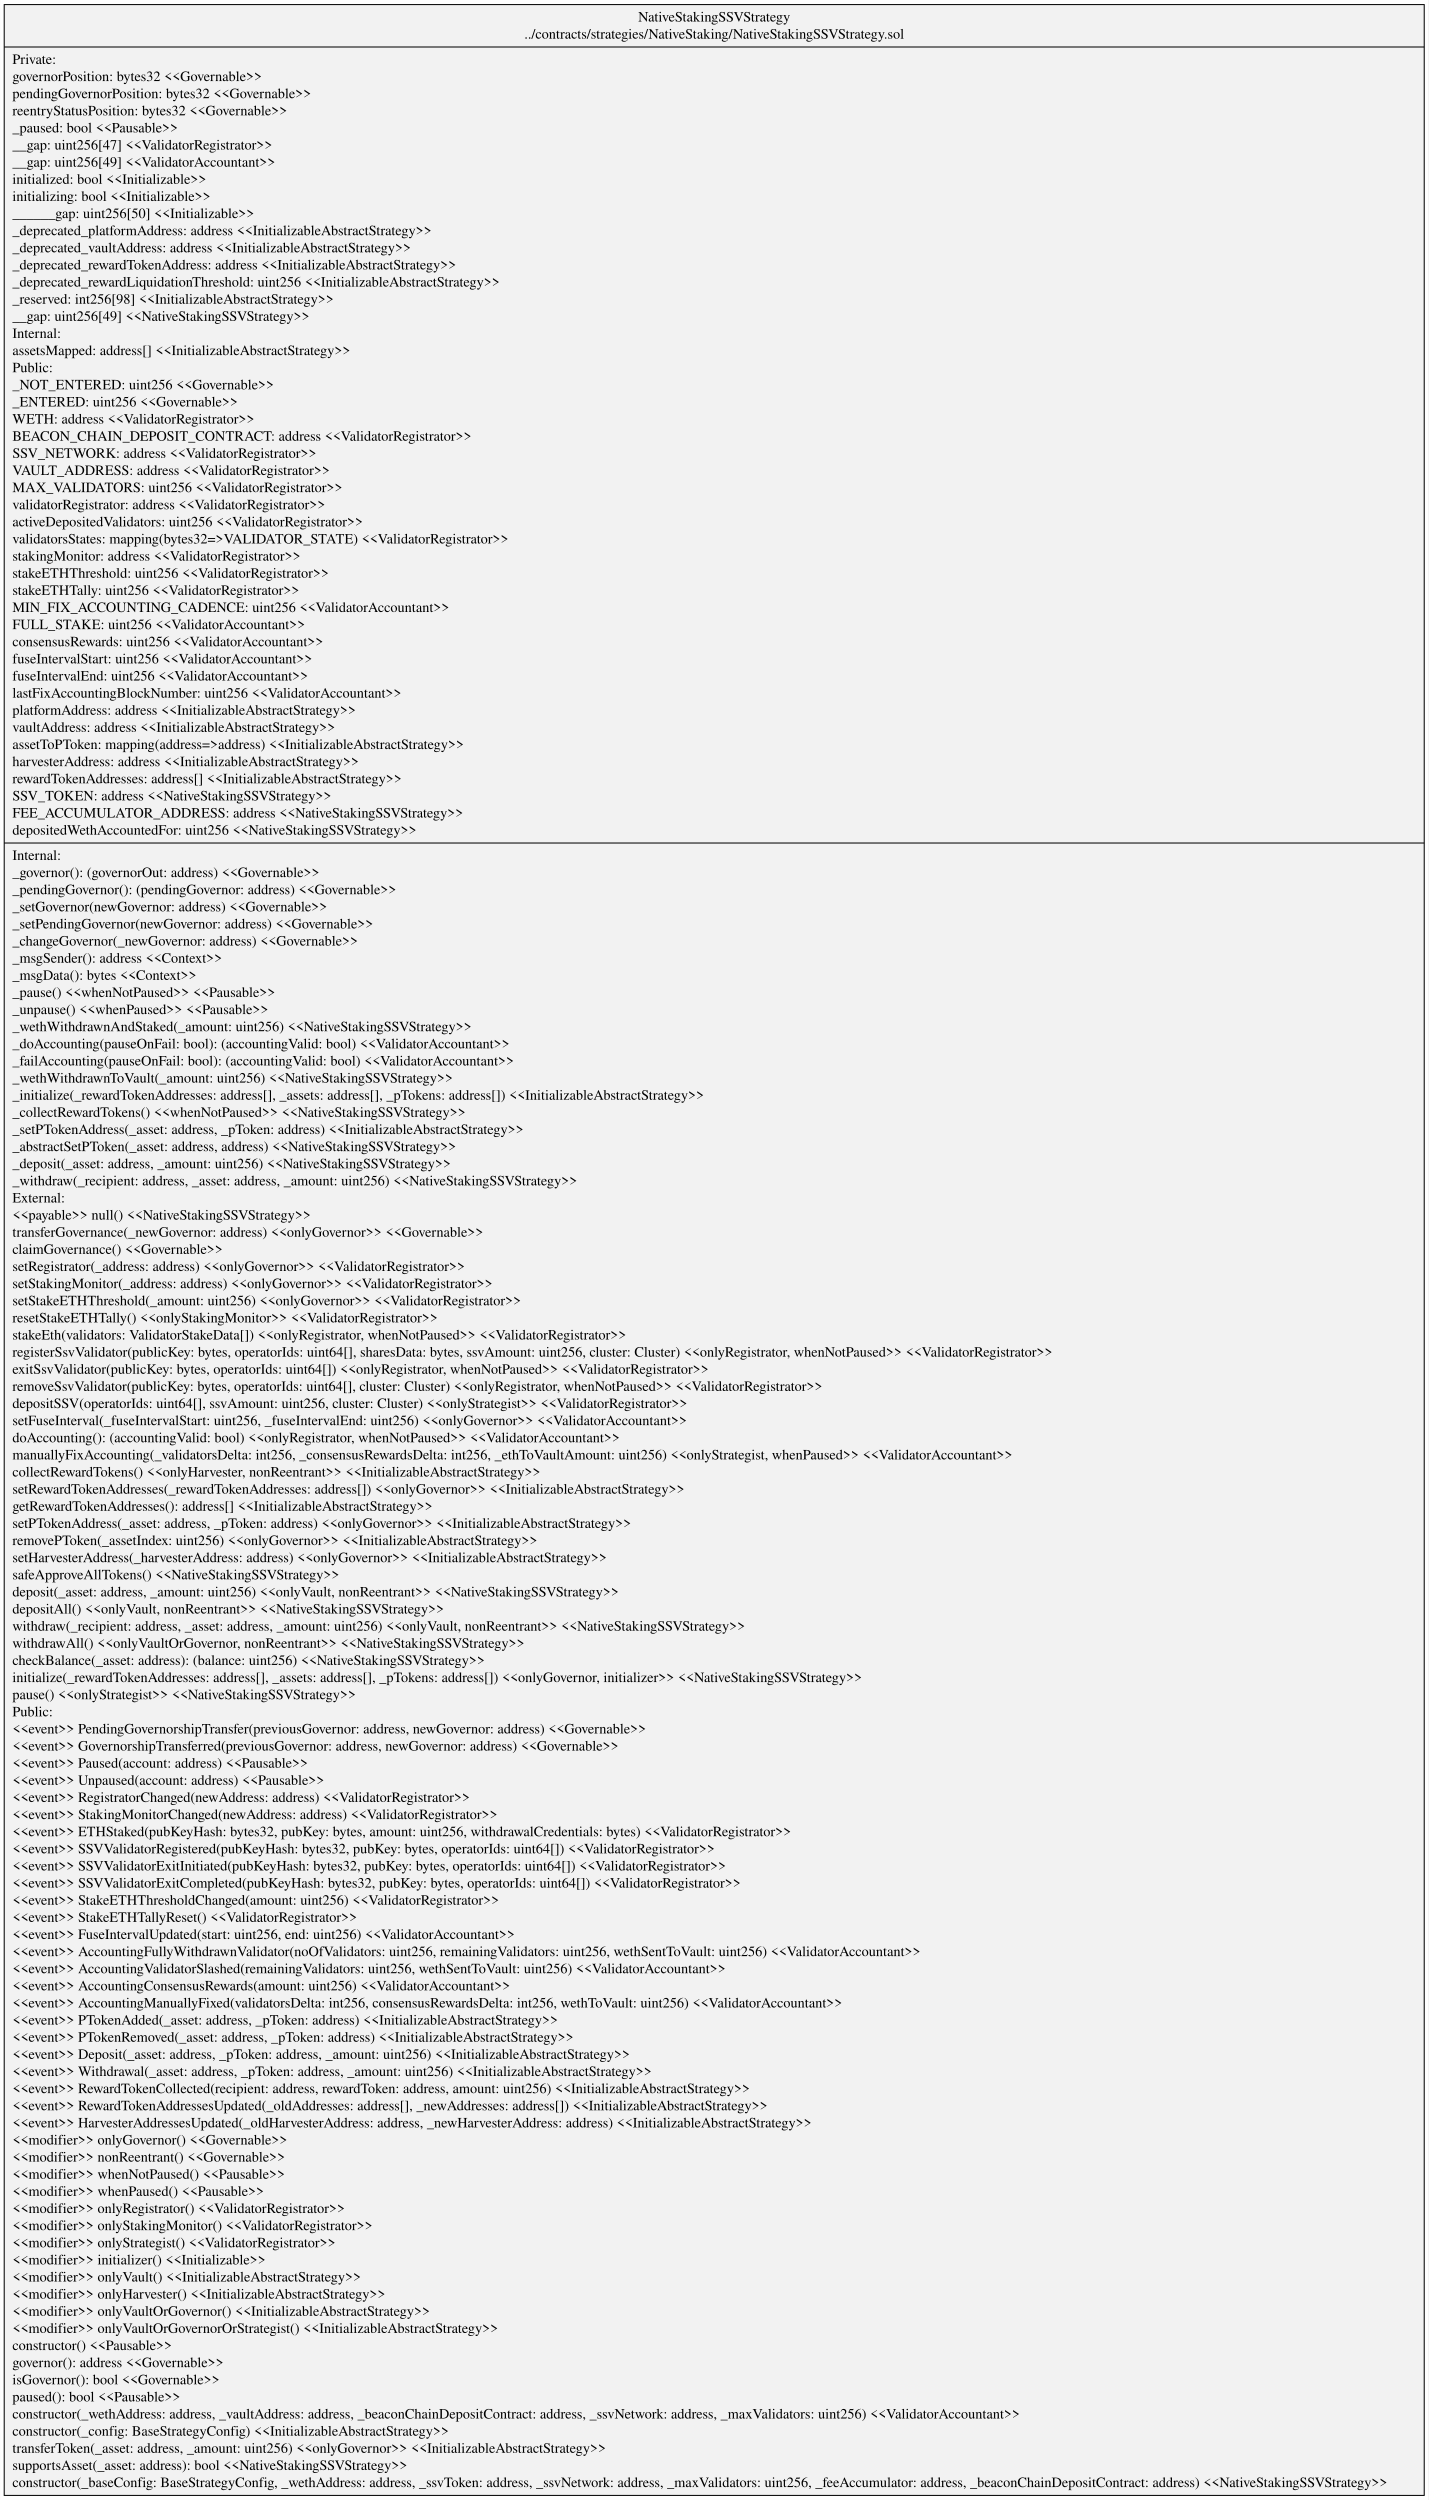
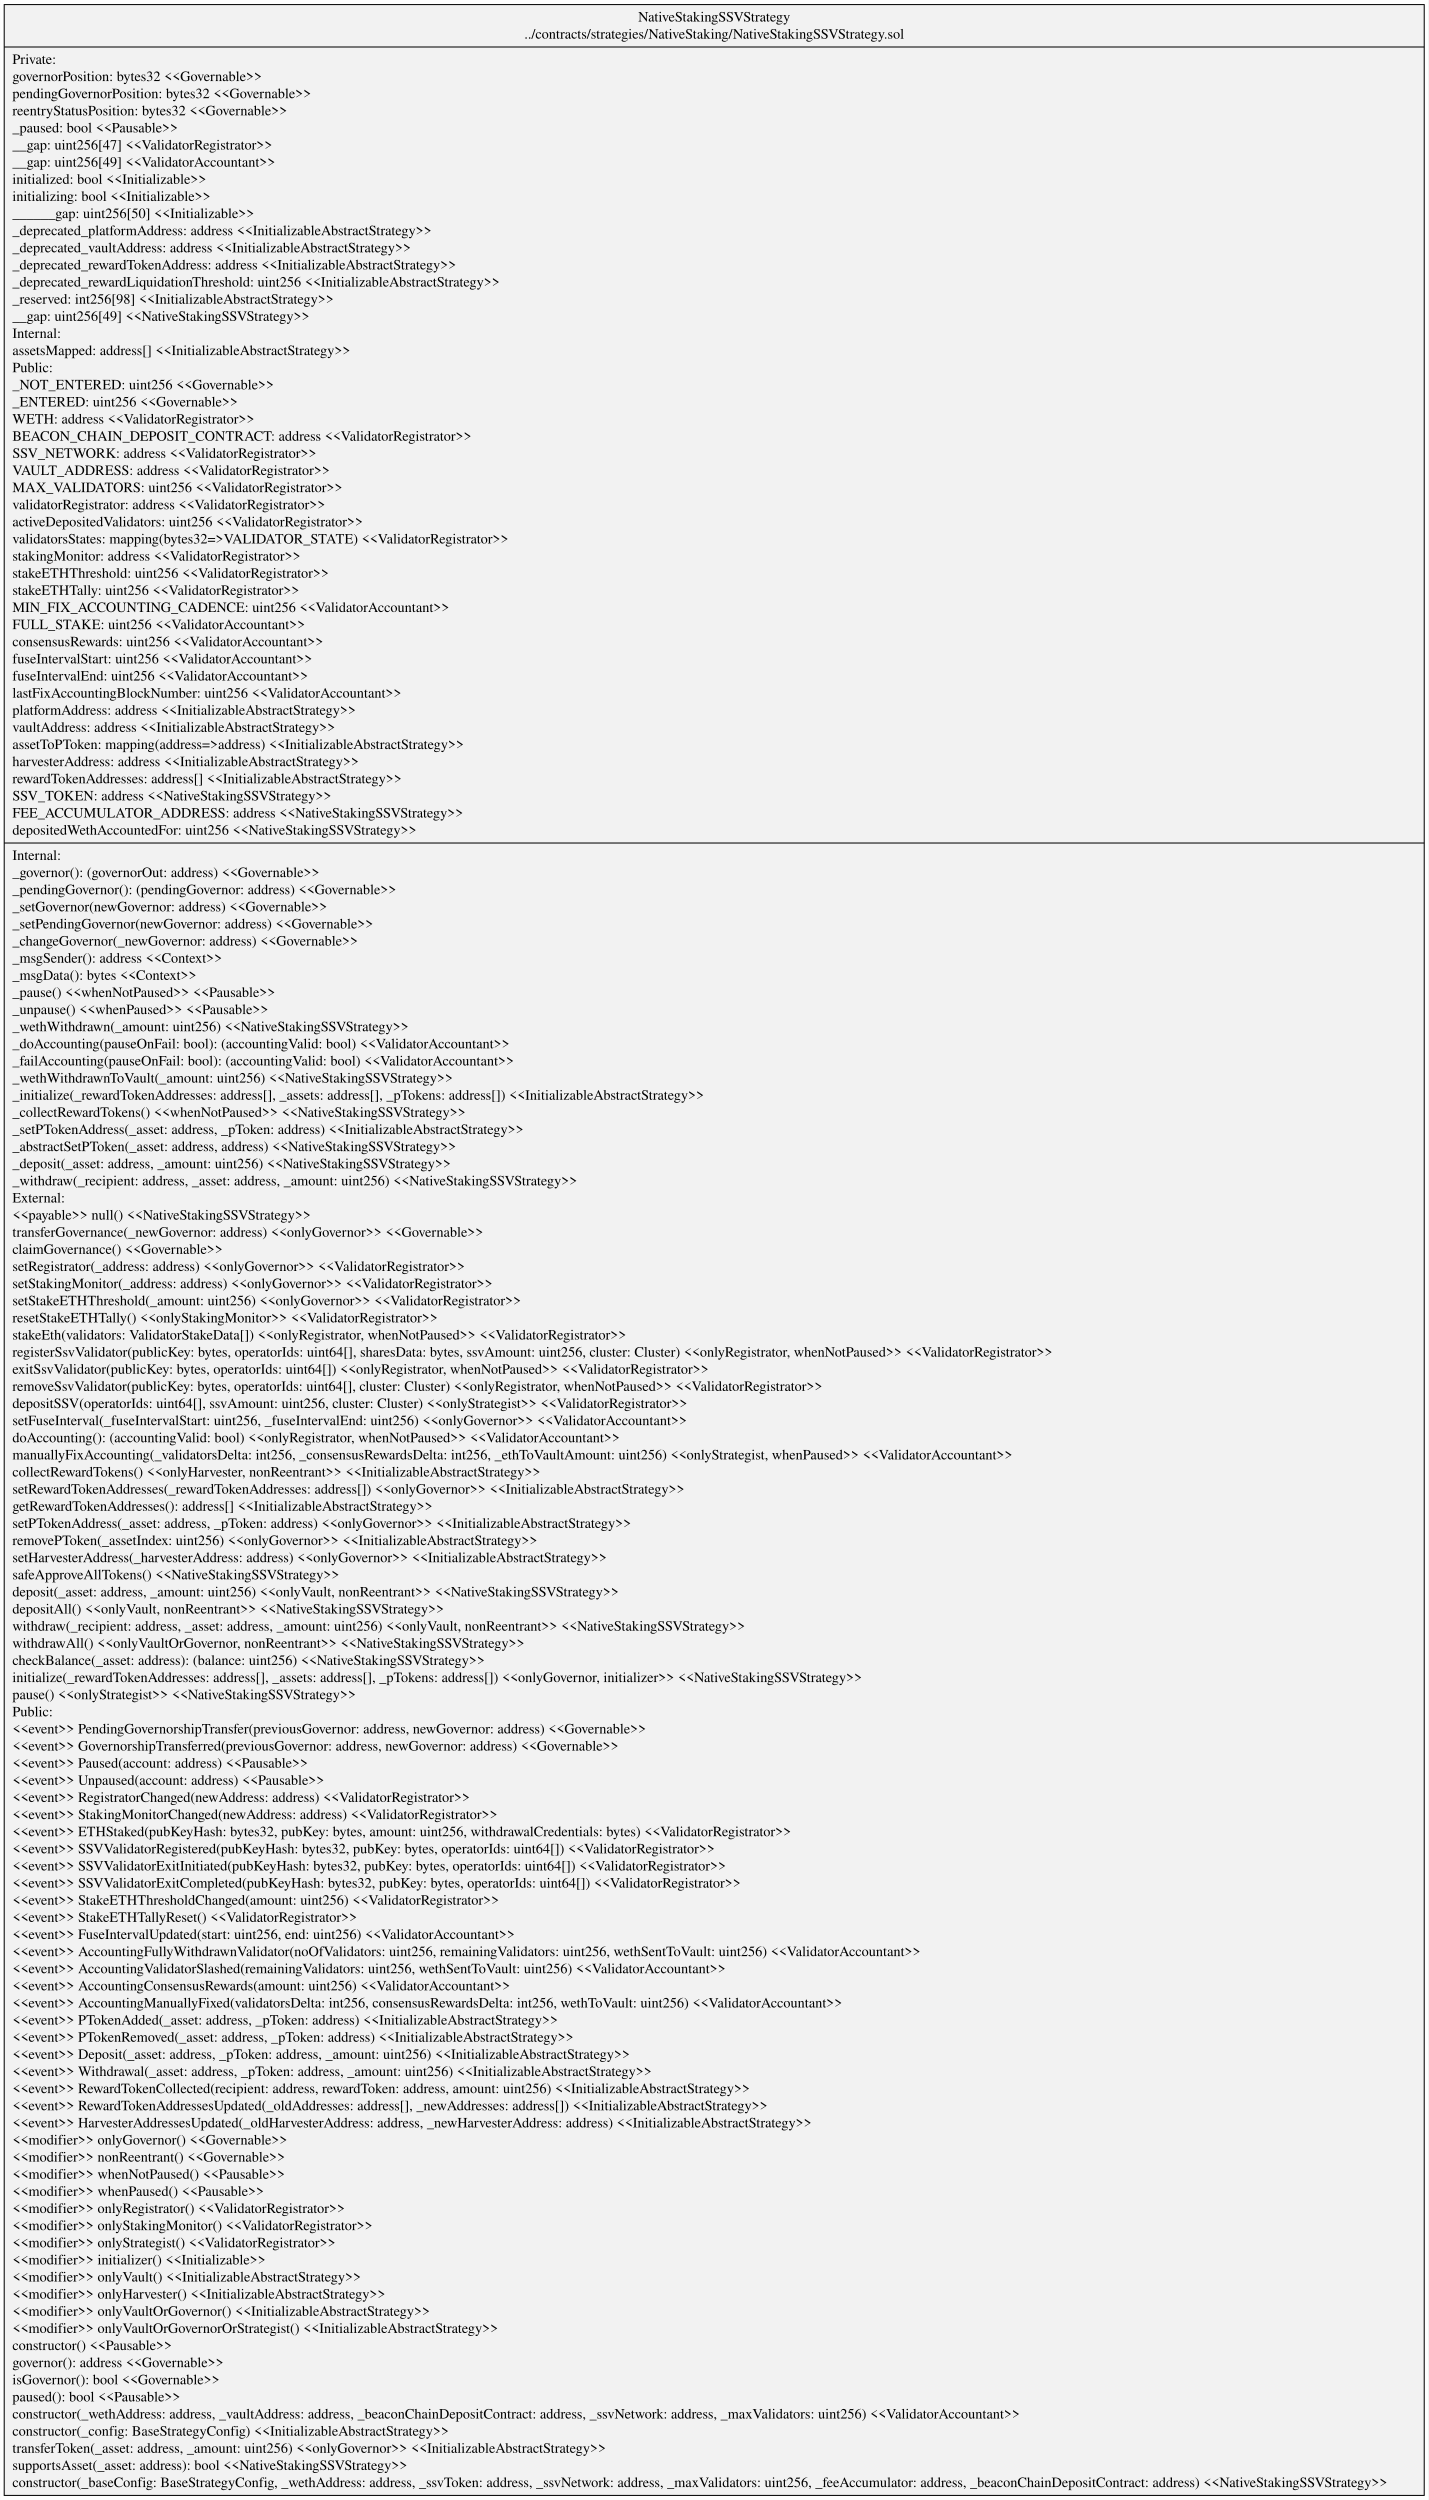
<svg xmlns="http://www.w3.org/2000/svg" width="1401pt" height="2452pt" viewBox="0.00 0.00 1400.86 2452.20">
  <g id="graph0" class="graph" transform="scale(1 1) rotate(0) translate(4 2448.2)">
    <polygon fill="white" stroke="transparent" points="-4,4 -4,-2448.2 1396.86,-2448.2 1396.86,4 -4,4" />
    <g id="node1" class="node">
      <polygon fill="#f2f2f2" stroke="black" points="0,-0.5 0,-2443.7 1392.86,-2443.7 1392.86,-0.5 0,-0.5" />
      <text text-anchor="middle" x="696.43" y="-2427.1" font-family="Times,serif" font-size="14.00">NativeStakingSSVStrategy</text>
      <text text-anchor="middle" x="696.43" y="-2410.3" font-family="Times,serif" font-size="14.00">../contracts/strategies/NativeStaking/NativeStakingSSVStrategy.sol</text>
      <polyline fill="none" stroke="black" points="0,-2402.1 1392.86,-2402.1 " />
      <text text-anchor="start" x="8" y="-2385.5" font-family="Times,serif" font-size="14.00">Private:</text>
      <text text-anchor="start" x="8" y="-2368.7" font-family="Times,serif" font-size="14.00">   governorPosition: bytes32 &lt;&lt;Governable&gt;&gt;</text>
      <text text-anchor="start" x="8" y="-2351.9" font-family="Times,serif" font-size="14.00">   pendingGovernorPosition: bytes32 &lt;&lt;Governable&gt;&gt;</text>
      <text text-anchor="start" x="8" y="-2335.1" font-family="Times,serif" font-size="14.00">   reentryStatusPosition: bytes32 &lt;&lt;Governable&gt;&gt;</text>
      <text text-anchor="start" x="8" y="-2318.3" font-family="Times,serif" font-size="14.00">   _paused: bool &lt;&lt;Pausable&gt;&gt;</text>
      <text text-anchor="start" x="8" y="-2301.5" font-family="Times,serif" font-size="14.00">   __gap: uint256[47] &lt;&lt;ValidatorRegistrator&gt;&gt;</text>
      <text text-anchor="start" x="8" y="-2284.7" font-family="Times,serif" font-size="14.00">   __gap: uint256[49] &lt;&lt;ValidatorAccountant&gt;&gt;</text>
      <text text-anchor="start" x="8" y="-2267.9" font-family="Times,serif" font-size="14.00">   initialized: bool &lt;&lt;Initializable&gt;&gt;</text>
      <text text-anchor="start" x="8" y="-2251.1" font-family="Times,serif" font-size="14.00">   initializing: bool &lt;&lt;Initializable&gt;&gt;</text>
      <text text-anchor="start" x="8" y="-2234.3" font-family="Times,serif" font-size="14.00">   ______gap: uint256[50] &lt;&lt;Initializable&gt;&gt;</text>
      <text text-anchor="start" x="8" y="-2217.5" font-family="Times,serif" font-size="14.00">   _deprecated_platformAddress: address &lt;&lt;InitializableAbstractStrategy&gt;&gt;</text>
      <text text-anchor="start" x="8" y="-2200.7" font-family="Times,serif" font-size="14.00">   _deprecated_vaultAddress: address &lt;&lt;InitializableAbstractStrategy&gt;&gt;</text>
      <text text-anchor="start" x="8" y="-2183.9" font-family="Times,serif" font-size="14.00">   _deprecated_rewardTokenAddress: address &lt;&lt;InitializableAbstractStrategy&gt;&gt;</text>
      <text text-anchor="start" x="8" y="-2167.1" font-family="Times,serif" font-size="14.00">   _deprecated_rewardLiquidationThreshold: uint256 &lt;&lt;InitializableAbstractStrategy&gt;&gt;</text>
      <text text-anchor="start" x="8" y="-2150.3" font-family="Times,serif" font-size="14.00">   _reserved: int256[98] &lt;&lt;InitializableAbstractStrategy&gt;&gt;</text>
      <text text-anchor="start" x="8" y="-2133.5" font-family="Times,serif" font-size="14.00">   __gap: uint256[49] &lt;&lt;NativeStakingSSVStrategy&gt;&gt;</text>
      <text text-anchor="start" x="8" y="-2116.7" font-family="Times,serif" font-size="14.00">Internal:</text>
      <text text-anchor="start" x="8" y="-2099.9" font-family="Times,serif" font-size="14.00">   assetsMapped: address[] &lt;&lt;InitializableAbstractStrategy&gt;&gt;</text>
      <text text-anchor="start" x="8" y="-2083.1" font-family="Times,serif" font-size="14.00">Public:</text>
      <text text-anchor="start" x="8" y="-2066.3" font-family="Times,serif" font-size="14.00">   _NOT_ENTERED: uint256 &lt;&lt;Governable&gt;&gt;</text>
      <text text-anchor="start" x="8" y="-2049.5" font-family="Times,serif" font-size="14.00">   _ENTERED: uint256 &lt;&lt;Governable&gt;&gt;</text>
      <text text-anchor="start" x="8" y="-2032.7" font-family="Times,serif" font-size="14.00">   WETH: address &lt;&lt;ValidatorRegistrator&gt;&gt;</text>
      <text text-anchor="start" x="8" y="-2015.9" font-family="Times,serif" font-size="14.00">   BEACON_CHAIN_DEPOSIT_CONTRACT: address &lt;&lt;ValidatorRegistrator&gt;&gt;</text>
      <text text-anchor="start" x="8" y="-1999.1" font-family="Times,serif" font-size="14.00">   SSV_NETWORK: address &lt;&lt;ValidatorRegistrator&gt;&gt;</text>
      <text text-anchor="start" x="8" y="-1982.3" font-family="Times,serif" font-size="14.00">   VAULT_ADDRESS: address &lt;&lt;ValidatorRegistrator&gt;&gt;</text>
      <text text-anchor="start" x="8" y="-1965.5" font-family="Times,serif" font-size="14.00">   MAX_VALIDATORS: uint256 &lt;&lt;ValidatorRegistrator&gt;&gt;</text>
      <text text-anchor="start" x="8" y="-1948.7" font-family="Times,serif" font-size="14.00">   validatorRegistrator: address &lt;&lt;ValidatorRegistrator&gt;&gt;</text>
      <text text-anchor="start" x="8" y="-1931.9" font-family="Times,serif" font-size="14.00">   activeDepositedValidators: uint256 &lt;&lt;ValidatorRegistrator&gt;&gt;</text>
      <text text-anchor="start" x="8" y="-1915.1" font-family="Times,serif" font-size="14.00">   validatorsStates: mapping(bytes32=&gt;VALIDATOR_STATE) &lt;&lt;ValidatorRegistrator&gt;&gt;</text>
      <text text-anchor="start" x="8" y="-1898.3" font-family="Times,serif" font-size="14.00">   stakingMonitor: address &lt;&lt;ValidatorRegistrator&gt;&gt;</text>
      <text text-anchor="start" x="8" y="-1881.5" font-family="Times,serif" font-size="14.00">   stakeETHThreshold: uint256 &lt;&lt;ValidatorRegistrator&gt;&gt;</text>
      <text text-anchor="start" x="8" y="-1864.7" font-family="Times,serif" font-size="14.00">   stakeETHTally: uint256 &lt;&lt;ValidatorRegistrator&gt;&gt;</text>
      <text text-anchor="start" x="8" y="-1847.9" font-family="Times,serif" font-size="14.00">   MIN_FIX_ACCOUNTING_CADENCE: uint256 &lt;&lt;ValidatorAccountant&gt;&gt;</text>
      <text text-anchor="start" x="8" y="-1831.1" font-family="Times,serif" font-size="14.00">   FULL_STAKE: uint256 &lt;&lt;ValidatorAccountant&gt;&gt;</text>
      <text text-anchor="start" x="8" y="-1814.3" font-family="Times,serif" font-size="14.00">   consensusRewards: uint256 &lt;&lt;ValidatorAccountant&gt;&gt;</text>
      <text text-anchor="start" x="8" y="-1797.5" font-family="Times,serif" font-size="14.00">   fuseIntervalStart: uint256 &lt;&lt;ValidatorAccountant&gt;&gt;</text>
      <text text-anchor="start" x="8" y="-1780.7" font-family="Times,serif" font-size="14.00">   fuseIntervalEnd: uint256 &lt;&lt;ValidatorAccountant&gt;&gt;</text>
      <text text-anchor="start" x="8" y="-1763.9" font-family="Times,serif" font-size="14.00">   lastFixAccountingBlockNumber: uint256 &lt;&lt;ValidatorAccountant&gt;&gt;</text>
      <text text-anchor="start" x="8" y="-1747.1" font-family="Times,serif" font-size="14.00">   platformAddress: address &lt;&lt;InitializableAbstractStrategy&gt;&gt;</text>
      <text text-anchor="start" x="8" y="-1730.3" font-family="Times,serif" font-size="14.00">   vaultAddress: address &lt;&lt;InitializableAbstractStrategy&gt;&gt;</text>
      <text text-anchor="start" x="8" y="-1713.5" font-family="Times,serif" font-size="14.00">   assetToPToken: mapping(address=&gt;address) &lt;&lt;InitializableAbstractStrategy&gt;&gt;</text>
      <text text-anchor="start" x="8" y="-1696.7" font-family="Times,serif" font-size="14.00">   harvesterAddress: address &lt;&lt;InitializableAbstractStrategy&gt;&gt;</text>
      <text text-anchor="start" x="8" y="-1679.9" font-family="Times,serif" font-size="14.00">   rewardTokenAddresses: address[] &lt;&lt;InitializableAbstractStrategy&gt;&gt;</text>
      <text text-anchor="start" x="8" y="-1663.1" font-family="Times,serif" font-size="14.00">   SSV_TOKEN: address &lt;&lt;NativeStakingSSVStrategy&gt;&gt;</text>
      <text text-anchor="start" x="8" y="-1646.3" font-family="Times,serif" font-size="14.00">   FEE_ACCUMULATOR_ADDRESS: address &lt;&lt;NativeStakingSSVStrategy&gt;&gt;</text>
      <text text-anchor="start" x="8" y="-1629.5" font-family="Times,serif" font-size="14.00">   depositedWethAccountedFor: uint256 &lt;&lt;NativeStakingSSVStrategy&gt;&gt;</text>
      <polyline fill="none" stroke="black" points="0,-1621.3 1392.86,-1621.3 " />
      <text text-anchor="start" x="8" y="-1604.7" font-family="Times,serif" font-size="14.00">Internal:</text>
      <text text-anchor="start" x="8" y="-1587.9" font-family="Times,serif" font-size="14.00">    _governor(): (governorOut: address) &lt;&lt;Governable&gt;&gt;</text>
      <text text-anchor="start" x="8" y="-1571.1" font-family="Times,serif" font-size="14.00">    _pendingGovernor(): (pendingGovernor: address) &lt;&lt;Governable&gt;&gt;</text>
      <text text-anchor="start" x="8" y="-1554.3" font-family="Times,serif" font-size="14.00">    _setGovernor(newGovernor: address) &lt;&lt;Governable&gt;&gt;</text>
      <text text-anchor="start" x="8" y="-1537.5" font-family="Times,serif" font-size="14.00">    _setPendingGovernor(newGovernor: address) &lt;&lt;Governable&gt;&gt;</text>
      <text text-anchor="start" x="8" y="-1520.7" font-family="Times,serif" font-size="14.00">    _changeGovernor(_newGovernor: address) &lt;&lt;Governable&gt;&gt;</text>
      <text text-anchor="start" x="8" y="-1503.9" font-family="Times,serif" font-size="14.00">    _msgSender(): address &lt;&lt;Context&gt;&gt;</text>
      <text text-anchor="start" x="8" y="-1487.1" font-family="Times,serif" font-size="14.00">    _msgData(): bytes &lt;&lt;Context&gt;&gt;</text>
      <text text-anchor="start" x="8" y="-1470.3" font-family="Times,serif" font-size="14.00">    _pause() &lt;&lt;whenNotPaused&gt;&gt; &lt;&lt;Pausable&gt;&gt;</text>
      <text text-anchor="start" x="8" y="-1453.5" font-family="Times,serif" font-size="14.00">    _unpause() &lt;&lt;whenPaused&gt;&gt; &lt;&lt;Pausable&gt;&gt;</text>
-       <text text-anchor="start" x="8" y="-1436.7" font-family="Times,serif" font-size="14.00">    _wethWithdrawnAndStaked(_amount: uint256) &lt;&lt;NativeStakingSSVStrategy&gt;&gt;</text>
+       <text text-anchor="start" x="8" y="-1436.7" font-family="Times,serif" font-size="14.00">    _wethWithdrawn(_amount: uint256) &lt;&lt;NativeStakingSSVStrategy&gt;&gt;</text>
      <text text-anchor="start" x="8" y="-1419.9" font-family="Times,serif" font-size="14.00">    _doAccounting(pauseOnFail: bool): (accountingValid: bool) &lt;&lt;ValidatorAccountant&gt;&gt;</text>
      <text text-anchor="start" x="8" y="-1403.1" font-family="Times,serif" font-size="14.00">    _failAccounting(pauseOnFail: bool): (accountingValid: bool) &lt;&lt;ValidatorAccountant&gt;&gt;</text>
      <text text-anchor="start" x="8" y="-1386.3" font-family="Times,serif" font-size="14.00">    _wethWithdrawnToVault(_amount: uint256) &lt;&lt;NativeStakingSSVStrategy&gt;&gt;</text>
      <text text-anchor="start" x="8" y="-1369.5" font-family="Times,serif" font-size="14.00">    _initialize(_rewardTokenAddresses: address[], _assets: address[], _pTokens: address[]) &lt;&lt;InitializableAbstractStrategy&gt;&gt;</text>
      <text text-anchor="start" x="8" y="-1352.7" font-family="Times,serif" font-size="14.00">    _collectRewardTokens() &lt;&lt;whenNotPaused&gt;&gt; &lt;&lt;NativeStakingSSVStrategy&gt;&gt;</text>
      <text text-anchor="start" x="8" y="-1335.9" font-family="Times,serif" font-size="14.00">    _setPTokenAddress(_asset: address, _pToken: address) &lt;&lt;InitializableAbstractStrategy&gt;&gt;</text>
      <text text-anchor="start" x="8" y="-1319.1" font-family="Times,serif" font-size="14.00">    _abstractSetPToken(_asset: address, address) &lt;&lt;NativeStakingSSVStrategy&gt;&gt;</text>
      <text text-anchor="start" x="8" y="-1302.3" font-family="Times,serif" font-size="14.00">    _deposit(_asset: address, _amount: uint256) &lt;&lt;NativeStakingSSVStrategy&gt;&gt;</text>
      <text text-anchor="start" x="8" y="-1285.5" font-family="Times,serif" font-size="14.00">    _withdraw(_recipient: address, _asset: address, _amount: uint256) &lt;&lt;NativeStakingSSVStrategy&gt;&gt;</text>
      <text text-anchor="start" x="8" y="-1268.7" font-family="Times,serif" font-size="14.00">External:</text>
      <text text-anchor="start" x="8" y="-1251.9" font-family="Times,serif" font-size="14.00">    &lt;&lt;payable&gt;&gt; null() &lt;&lt;NativeStakingSSVStrategy&gt;&gt;</text>
      <text text-anchor="start" x="8" y="-1235.1" font-family="Times,serif" font-size="14.00">    transferGovernance(_newGovernor: address) &lt;&lt;onlyGovernor&gt;&gt; &lt;&lt;Governable&gt;&gt;</text>
      <text text-anchor="start" x="8" y="-1218.3" font-family="Times,serif" font-size="14.00">    claimGovernance() &lt;&lt;Governable&gt;&gt;</text>
      <text text-anchor="start" x="8" y="-1201.5" font-family="Times,serif" font-size="14.00">    setRegistrator(_address: address) &lt;&lt;onlyGovernor&gt;&gt; &lt;&lt;ValidatorRegistrator&gt;&gt;</text>
      <text text-anchor="start" x="8" y="-1184.7" font-family="Times,serif" font-size="14.00">    setStakingMonitor(_address: address) &lt;&lt;onlyGovernor&gt;&gt; &lt;&lt;ValidatorRegistrator&gt;&gt;</text>
      <text text-anchor="start" x="8" y="-1167.9" font-family="Times,serif" font-size="14.00">    setStakeETHThreshold(_amount: uint256) &lt;&lt;onlyGovernor&gt;&gt; &lt;&lt;ValidatorRegistrator&gt;&gt;</text>
      <text text-anchor="start" x="8" y="-1151.1" font-family="Times,serif" font-size="14.00">    resetStakeETHTally() &lt;&lt;onlyStakingMonitor&gt;&gt; &lt;&lt;ValidatorRegistrator&gt;&gt;</text>
      <text text-anchor="start" x="8" y="-1134.3" font-family="Times,serif" font-size="14.00">    stakeEth(validators: ValidatorStakeData[]) &lt;&lt;onlyRegistrator, whenNotPaused&gt;&gt; &lt;&lt;ValidatorRegistrator&gt;&gt;</text>
      <text text-anchor="start" x="8" y="-1117.5" font-family="Times,serif" font-size="14.00">    registerSsvValidator(publicKey: bytes, operatorIds: uint64[], sharesData: bytes, ssvAmount: uint256, cluster: Cluster) &lt;&lt;onlyRegistrator, whenNotPaused&gt;&gt; &lt;&lt;ValidatorRegistrator&gt;&gt;</text>
      <text text-anchor="start" x="8" y="-1100.7" font-family="Times,serif" font-size="14.00">    exitSsvValidator(publicKey: bytes, operatorIds: uint64[]) &lt;&lt;onlyRegistrator, whenNotPaused&gt;&gt; &lt;&lt;ValidatorRegistrator&gt;&gt;</text>
      <text text-anchor="start" x="8" y="-1083.9" font-family="Times,serif" font-size="14.00">    removeSsvValidator(publicKey: bytes, operatorIds: uint64[], cluster: Cluster) &lt;&lt;onlyRegistrator, whenNotPaused&gt;&gt; &lt;&lt;ValidatorRegistrator&gt;&gt;</text>
      <text text-anchor="start" x="8" y="-1067.1" font-family="Times,serif" font-size="14.00">    depositSSV(operatorIds: uint64[], ssvAmount: uint256, cluster: Cluster) &lt;&lt;onlyStrategist&gt;&gt; &lt;&lt;ValidatorRegistrator&gt;&gt;</text>
      <text text-anchor="start" x="8" y="-1050.3" font-family="Times,serif" font-size="14.00">    setFuseInterval(_fuseIntervalStart: uint256, _fuseIntervalEnd: uint256) &lt;&lt;onlyGovernor&gt;&gt; &lt;&lt;ValidatorAccountant&gt;&gt;</text>
      <text text-anchor="start" x="8" y="-1033.5" font-family="Times,serif" font-size="14.00">    doAccounting(): (accountingValid: bool) &lt;&lt;onlyRegistrator, whenNotPaused&gt;&gt; &lt;&lt;ValidatorAccountant&gt;&gt;</text>
      <text text-anchor="start" x="8" y="-1016.7" font-family="Times,serif" font-size="14.00">    manuallyFixAccounting(_validatorsDelta: int256, _consensusRewardsDelta: int256, _ethToVaultAmount: uint256) &lt;&lt;onlyStrategist, whenPaused&gt;&gt; &lt;&lt;ValidatorAccountant&gt;&gt;</text>
      <text text-anchor="start" x="8" y="-999.9" font-family="Times,serif" font-size="14.00">    collectRewardTokens() &lt;&lt;onlyHarvester, nonReentrant&gt;&gt; &lt;&lt;InitializableAbstractStrategy&gt;&gt;</text>
      <text text-anchor="start" x="8" y="-983.1" font-family="Times,serif" font-size="14.00">    setRewardTokenAddresses(_rewardTokenAddresses: address[]) &lt;&lt;onlyGovernor&gt;&gt; &lt;&lt;InitializableAbstractStrategy&gt;&gt;</text>
      <text text-anchor="start" x="8" y="-966.3" font-family="Times,serif" font-size="14.00">    getRewardTokenAddresses(): address[] &lt;&lt;InitializableAbstractStrategy&gt;&gt;</text>
      <text text-anchor="start" x="8" y="-949.5" font-family="Times,serif" font-size="14.00">    setPTokenAddress(_asset: address, _pToken: address) &lt;&lt;onlyGovernor&gt;&gt; &lt;&lt;InitializableAbstractStrategy&gt;&gt;</text>
      <text text-anchor="start" x="8" y="-932.7" font-family="Times,serif" font-size="14.00">    removePToken(_assetIndex: uint256) &lt;&lt;onlyGovernor&gt;&gt; &lt;&lt;InitializableAbstractStrategy&gt;&gt;</text>
      <text text-anchor="start" x="8" y="-915.9" font-family="Times,serif" font-size="14.00">    setHarvesterAddress(_harvesterAddress: address) &lt;&lt;onlyGovernor&gt;&gt; &lt;&lt;InitializableAbstractStrategy&gt;&gt;</text>
      <text text-anchor="start" x="8" y="-899.1" font-family="Times,serif" font-size="14.00">    safeApproveAllTokens() &lt;&lt;NativeStakingSSVStrategy&gt;&gt;</text>
      <text text-anchor="start" x="8" y="-882.3" font-family="Times,serif" font-size="14.00">    deposit(_asset: address, _amount: uint256) &lt;&lt;onlyVault, nonReentrant&gt;&gt; &lt;&lt;NativeStakingSSVStrategy&gt;&gt;</text>
      <text text-anchor="start" x="8" y="-865.5" font-family="Times,serif" font-size="14.00">    depositAll() &lt;&lt;onlyVault, nonReentrant&gt;&gt; &lt;&lt;NativeStakingSSVStrategy&gt;&gt;</text>
      <text text-anchor="start" x="8" y="-848.7" font-family="Times,serif" font-size="14.00">    withdraw(_recipient: address, _asset: address, _amount: uint256) &lt;&lt;onlyVault, nonReentrant&gt;&gt; &lt;&lt;NativeStakingSSVStrategy&gt;&gt;</text>
      <text text-anchor="start" x="8" y="-831.9" font-family="Times,serif" font-size="14.00">    withdrawAll() &lt;&lt;onlyVaultOrGovernor, nonReentrant&gt;&gt; &lt;&lt;NativeStakingSSVStrategy&gt;&gt;</text>
      <text text-anchor="start" x="8" y="-815.1" font-family="Times,serif" font-size="14.00">    checkBalance(_asset: address): (balance: uint256) &lt;&lt;NativeStakingSSVStrategy&gt;&gt;</text>
      <text text-anchor="start" x="8" y="-798.3" font-family="Times,serif" font-size="14.00">    initialize(_rewardTokenAddresses: address[], _assets: address[], _pTokens: address[]) &lt;&lt;onlyGovernor, initializer&gt;&gt; &lt;&lt;NativeStakingSSVStrategy&gt;&gt;</text>
      <text text-anchor="start" x="8" y="-781.5" font-family="Times,serif" font-size="14.00">    pause() &lt;&lt;onlyStrategist&gt;&gt; &lt;&lt;NativeStakingSSVStrategy&gt;&gt;</text>
      <text text-anchor="start" x="8" y="-764.7" font-family="Times,serif" font-size="14.00">Public:</text>
      <text text-anchor="start" x="8" y="-747.9" font-family="Times,serif" font-size="14.00">    &lt;&lt;event&gt;&gt; PendingGovernorshipTransfer(previousGovernor: address, newGovernor: address) &lt;&lt;Governable&gt;&gt;</text>
      <text text-anchor="start" x="8" y="-731.1" font-family="Times,serif" font-size="14.00">    &lt;&lt;event&gt;&gt; GovernorshipTransferred(previousGovernor: address, newGovernor: address) &lt;&lt;Governable&gt;&gt;</text>
      <text text-anchor="start" x="8" y="-714.3" font-family="Times,serif" font-size="14.00">    &lt;&lt;event&gt;&gt; Paused(account: address) &lt;&lt;Pausable&gt;&gt;</text>
      <text text-anchor="start" x="8" y="-697.5" font-family="Times,serif" font-size="14.00">    &lt;&lt;event&gt;&gt; Unpaused(account: address) &lt;&lt;Pausable&gt;&gt;</text>
      <text text-anchor="start" x="8" y="-680.7" font-family="Times,serif" font-size="14.00">    &lt;&lt;event&gt;&gt; RegistratorChanged(newAddress: address) &lt;&lt;ValidatorRegistrator&gt;&gt;</text>
      <text text-anchor="start" x="8" y="-663.9" font-family="Times,serif" font-size="14.00">    &lt;&lt;event&gt;&gt; StakingMonitorChanged(newAddress: address) &lt;&lt;ValidatorRegistrator&gt;&gt;</text>
      <text text-anchor="start" x="8" y="-647.1" font-family="Times,serif" font-size="14.00">    &lt;&lt;event&gt;&gt; ETHStaked(pubKeyHash: bytes32, pubKey: bytes, amount: uint256, withdrawalCredentials: bytes) &lt;&lt;ValidatorRegistrator&gt;&gt;</text>
      <text text-anchor="start" x="8" y="-630.3" font-family="Times,serif" font-size="14.00">    &lt;&lt;event&gt;&gt; SSVValidatorRegistered(pubKeyHash: bytes32, pubKey: bytes, operatorIds: uint64[]) &lt;&lt;ValidatorRegistrator&gt;&gt;</text>
      <text text-anchor="start" x="8" y="-613.5" font-family="Times,serif" font-size="14.00">    &lt;&lt;event&gt;&gt; SSVValidatorExitInitiated(pubKeyHash: bytes32, pubKey: bytes, operatorIds: uint64[]) &lt;&lt;ValidatorRegistrator&gt;&gt;</text>
      <text text-anchor="start" x="8" y="-596.7" font-family="Times,serif" font-size="14.00">    &lt;&lt;event&gt;&gt; SSVValidatorExitCompleted(pubKeyHash: bytes32, pubKey: bytes, operatorIds: uint64[]) &lt;&lt;ValidatorRegistrator&gt;&gt;</text>
      <text text-anchor="start" x="8" y="-579.9" font-family="Times,serif" font-size="14.00">    &lt;&lt;event&gt;&gt; StakeETHThresholdChanged(amount: uint256) &lt;&lt;ValidatorRegistrator&gt;&gt;</text>
      <text text-anchor="start" x="8" y="-563.1" font-family="Times,serif" font-size="14.00">    &lt;&lt;event&gt;&gt; StakeETHTallyReset() &lt;&lt;ValidatorRegistrator&gt;&gt;</text>
      <text text-anchor="start" x="8" y="-546.3" font-family="Times,serif" font-size="14.00">    &lt;&lt;event&gt;&gt; FuseIntervalUpdated(start: uint256, end: uint256) &lt;&lt;ValidatorAccountant&gt;&gt;</text>
      <text text-anchor="start" x="8" y="-529.5" font-family="Times,serif" font-size="14.00">    &lt;&lt;event&gt;&gt; AccountingFullyWithdrawnValidator(noOfValidators: uint256, remainingValidators: uint256, wethSentToVault: uint256) &lt;&lt;ValidatorAccountant&gt;&gt;</text>
      <text text-anchor="start" x="8" y="-512.7" font-family="Times,serif" font-size="14.00">    &lt;&lt;event&gt;&gt; AccountingValidatorSlashed(remainingValidators: uint256, wethSentToVault: uint256) &lt;&lt;ValidatorAccountant&gt;&gt;</text>
      <text text-anchor="start" x="8" y="-495.9" font-family="Times,serif" font-size="14.00">    &lt;&lt;event&gt;&gt; AccountingConsensusRewards(amount: uint256) &lt;&lt;ValidatorAccountant&gt;&gt;</text>
      <text text-anchor="start" x="8" y="-479.1" font-family="Times,serif" font-size="14.00">    &lt;&lt;event&gt;&gt; AccountingManuallyFixed(validatorsDelta: int256, consensusRewardsDelta: int256, wethToVault: uint256) &lt;&lt;ValidatorAccountant&gt;&gt;</text>
      <text text-anchor="start" x="8" y="-462.3" font-family="Times,serif" font-size="14.00">    &lt;&lt;event&gt;&gt; PTokenAdded(_asset: address, _pToken: address) &lt;&lt;InitializableAbstractStrategy&gt;&gt;</text>
      <text text-anchor="start" x="8" y="-445.5" font-family="Times,serif" font-size="14.00">    &lt;&lt;event&gt;&gt; PTokenRemoved(_asset: address, _pToken: address) &lt;&lt;InitializableAbstractStrategy&gt;&gt;</text>
      <text text-anchor="start" x="8" y="-428.7" font-family="Times,serif" font-size="14.00">    &lt;&lt;event&gt;&gt; Deposit(_asset: address, _pToken: address, _amount: uint256) &lt;&lt;InitializableAbstractStrategy&gt;&gt;</text>
      <text text-anchor="start" x="8" y="-411.9" font-family="Times,serif" font-size="14.00">    &lt;&lt;event&gt;&gt; Withdrawal(_asset: address, _pToken: address, _amount: uint256) &lt;&lt;InitializableAbstractStrategy&gt;&gt;</text>
      <text text-anchor="start" x="8" y="-395.1" font-family="Times,serif" font-size="14.00">    &lt;&lt;event&gt;&gt; RewardTokenCollected(recipient: address, rewardToken: address, amount: uint256) &lt;&lt;InitializableAbstractStrategy&gt;&gt;</text>
      <text text-anchor="start" x="8" y="-378.3" font-family="Times,serif" font-size="14.00">    &lt;&lt;event&gt;&gt; RewardTokenAddressesUpdated(_oldAddresses: address[], _newAddresses: address[]) &lt;&lt;InitializableAbstractStrategy&gt;&gt;</text>
      <text text-anchor="start" x="8" y="-361.5" font-family="Times,serif" font-size="14.00">    &lt;&lt;event&gt;&gt; HarvesterAddressesUpdated(_oldHarvesterAddress: address, _newHarvesterAddress: address) &lt;&lt;InitializableAbstractStrategy&gt;&gt;</text>
      <text text-anchor="start" x="8" y="-344.7" font-family="Times,serif" font-size="14.00">    &lt;&lt;modifier&gt;&gt; onlyGovernor() &lt;&lt;Governable&gt;&gt;</text>
      <text text-anchor="start" x="8" y="-327.9" font-family="Times,serif" font-size="14.00">    &lt;&lt;modifier&gt;&gt; nonReentrant() &lt;&lt;Governable&gt;&gt;</text>
      <text text-anchor="start" x="8" y="-311.1" font-family="Times,serif" font-size="14.00">    &lt;&lt;modifier&gt;&gt; whenNotPaused() &lt;&lt;Pausable&gt;&gt;</text>
      <text text-anchor="start" x="8" y="-294.3" font-family="Times,serif" font-size="14.00">    &lt;&lt;modifier&gt;&gt; whenPaused() &lt;&lt;Pausable&gt;&gt;</text>
      <text text-anchor="start" x="8" y="-277.5" font-family="Times,serif" font-size="14.00">    &lt;&lt;modifier&gt;&gt; onlyRegistrator() &lt;&lt;ValidatorRegistrator&gt;&gt;</text>
      <text text-anchor="start" x="8" y="-260.7" font-family="Times,serif" font-size="14.00">    &lt;&lt;modifier&gt;&gt; onlyStakingMonitor() &lt;&lt;ValidatorRegistrator&gt;&gt;</text>
      <text text-anchor="start" x="8" y="-243.9" font-family="Times,serif" font-size="14.00">    &lt;&lt;modifier&gt;&gt; onlyStrategist() &lt;&lt;ValidatorRegistrator&gt;&gt;</text>
      <text text-anchor="start" x="8" y="-227.1" font-family="Times,serif" font-size="14.00">    &lt;&lt;modifier&gt;&gt; initializer() &lt;&lt;Initializable&gt;&gt;</text>
      <text text-anchor="start" x="8" y="-210.3" font-family="Times,serif" font-size="14.00">    &lt;&lt;modifier&gt;&gt; onlyVault() &lt;&lt;InitializableAbstractStrategy&gt;&gt;</text>
      <text text-anchor="start" x="8" y="-193.5" font-family="Times,serif" font-size="14.00">    &lt;&lt;modifier&gt;&gt; onlyHarvester() &lt;&lt;InitializableAbstractStrategy&gt;&gt;</text>
      <text text-anchor="start" x="8" y="-176.7" font-family="Times,serif" font-size="14.00">    &lt;&lt;modifier&gt;&gt; onlyVaultOrGovernor() &lt;&lt;InitializableAbstractStrategy&gt;&gt;</text>
      <text text-anchor="start" x="8" y="-159.9" font-family="Times,serif" font-size="14.00">    &lt;&lt;modifier&gt;&gt; onlyVaultOrGovernorOrStrategist() &lt;&lt;InitializableAbstractStrategy&gt;&gt;</text>
      <text text-anchor="start" x="8" y="-143.1" font-family="Times,serif" font-size="14.00">    constructor() &lt;&lt;Pausable&gt;&gt;</text>
      <text text-anchor="start" x="8" y="-126.3" font-family="Times,serif" font-size="14.00">    governor(): address &lt;&lt;Governable&gt;&gt;</text>
      <text text-anchor="start" x="8" y="-109.5" font-family="Times,serif" font-size="14.00">    isGovernor(): bool &lt;&lt;Governable&gt;&gt;</text>
      <text text-anchor="start" x="8" y="-92.7" font-family="Times,serif" font-size="14.00">    paused(): bool &lt;&lt;Pausable&gt;&gt;</text>
      <text text-anchor="start" x="8" y="-75.9" font-family="Times,serif" font-size="14.00">    constructor(_wethAddress: address, _vaultAddress: address, _beaconChainDepositContract: address, _ssvNetwork: address, _maxValidators: uint256) &lt;&lt;ValidatorAccountant&gt;&gt;</text>
      <text text-anchor="start" x="8" y="-59.1" font-family="Times,serif" font-size="14.00">    constructor(_config: BaseStrategyConfig) &lt;&lt;InitializableAbstractStrategy&gt;&gt;</text>
      <text text-anchor="start" x="8" y="-42.3" font-family="Times,serif" font-size="14.00">    transferToken(_asset: address, _amount: uint256) &lt;&lt;onlyGovernor&gt;&gt; &lt;&lt;InitializableAbstractStrategy&gt;&gt;</text>
      <text text-anchor="start" x="8" y="-25.5" font-family="Times,serif" font-size="14.00">    supportsAsset(_asset: address): bool &lt;&lt;NativeStakingSSVStrategy&gt;&gt;</text>
      <text text-anchor="start" x="8" y="-8.7" font-family="Times,serif" font-size="14.00">    constructor(_baseConfig: BaseStrategyConfig, _wethAddress: address, _ssvToken: address, _ssvNetwork: address, _maxValidators: uint256, _feeAccumulator: address, _beaconChainDepositContract: address) &lt;&lt;NativeStakingSSVStrategy&gt;&gt;</text>
    </g>
  </g>
</svg>
